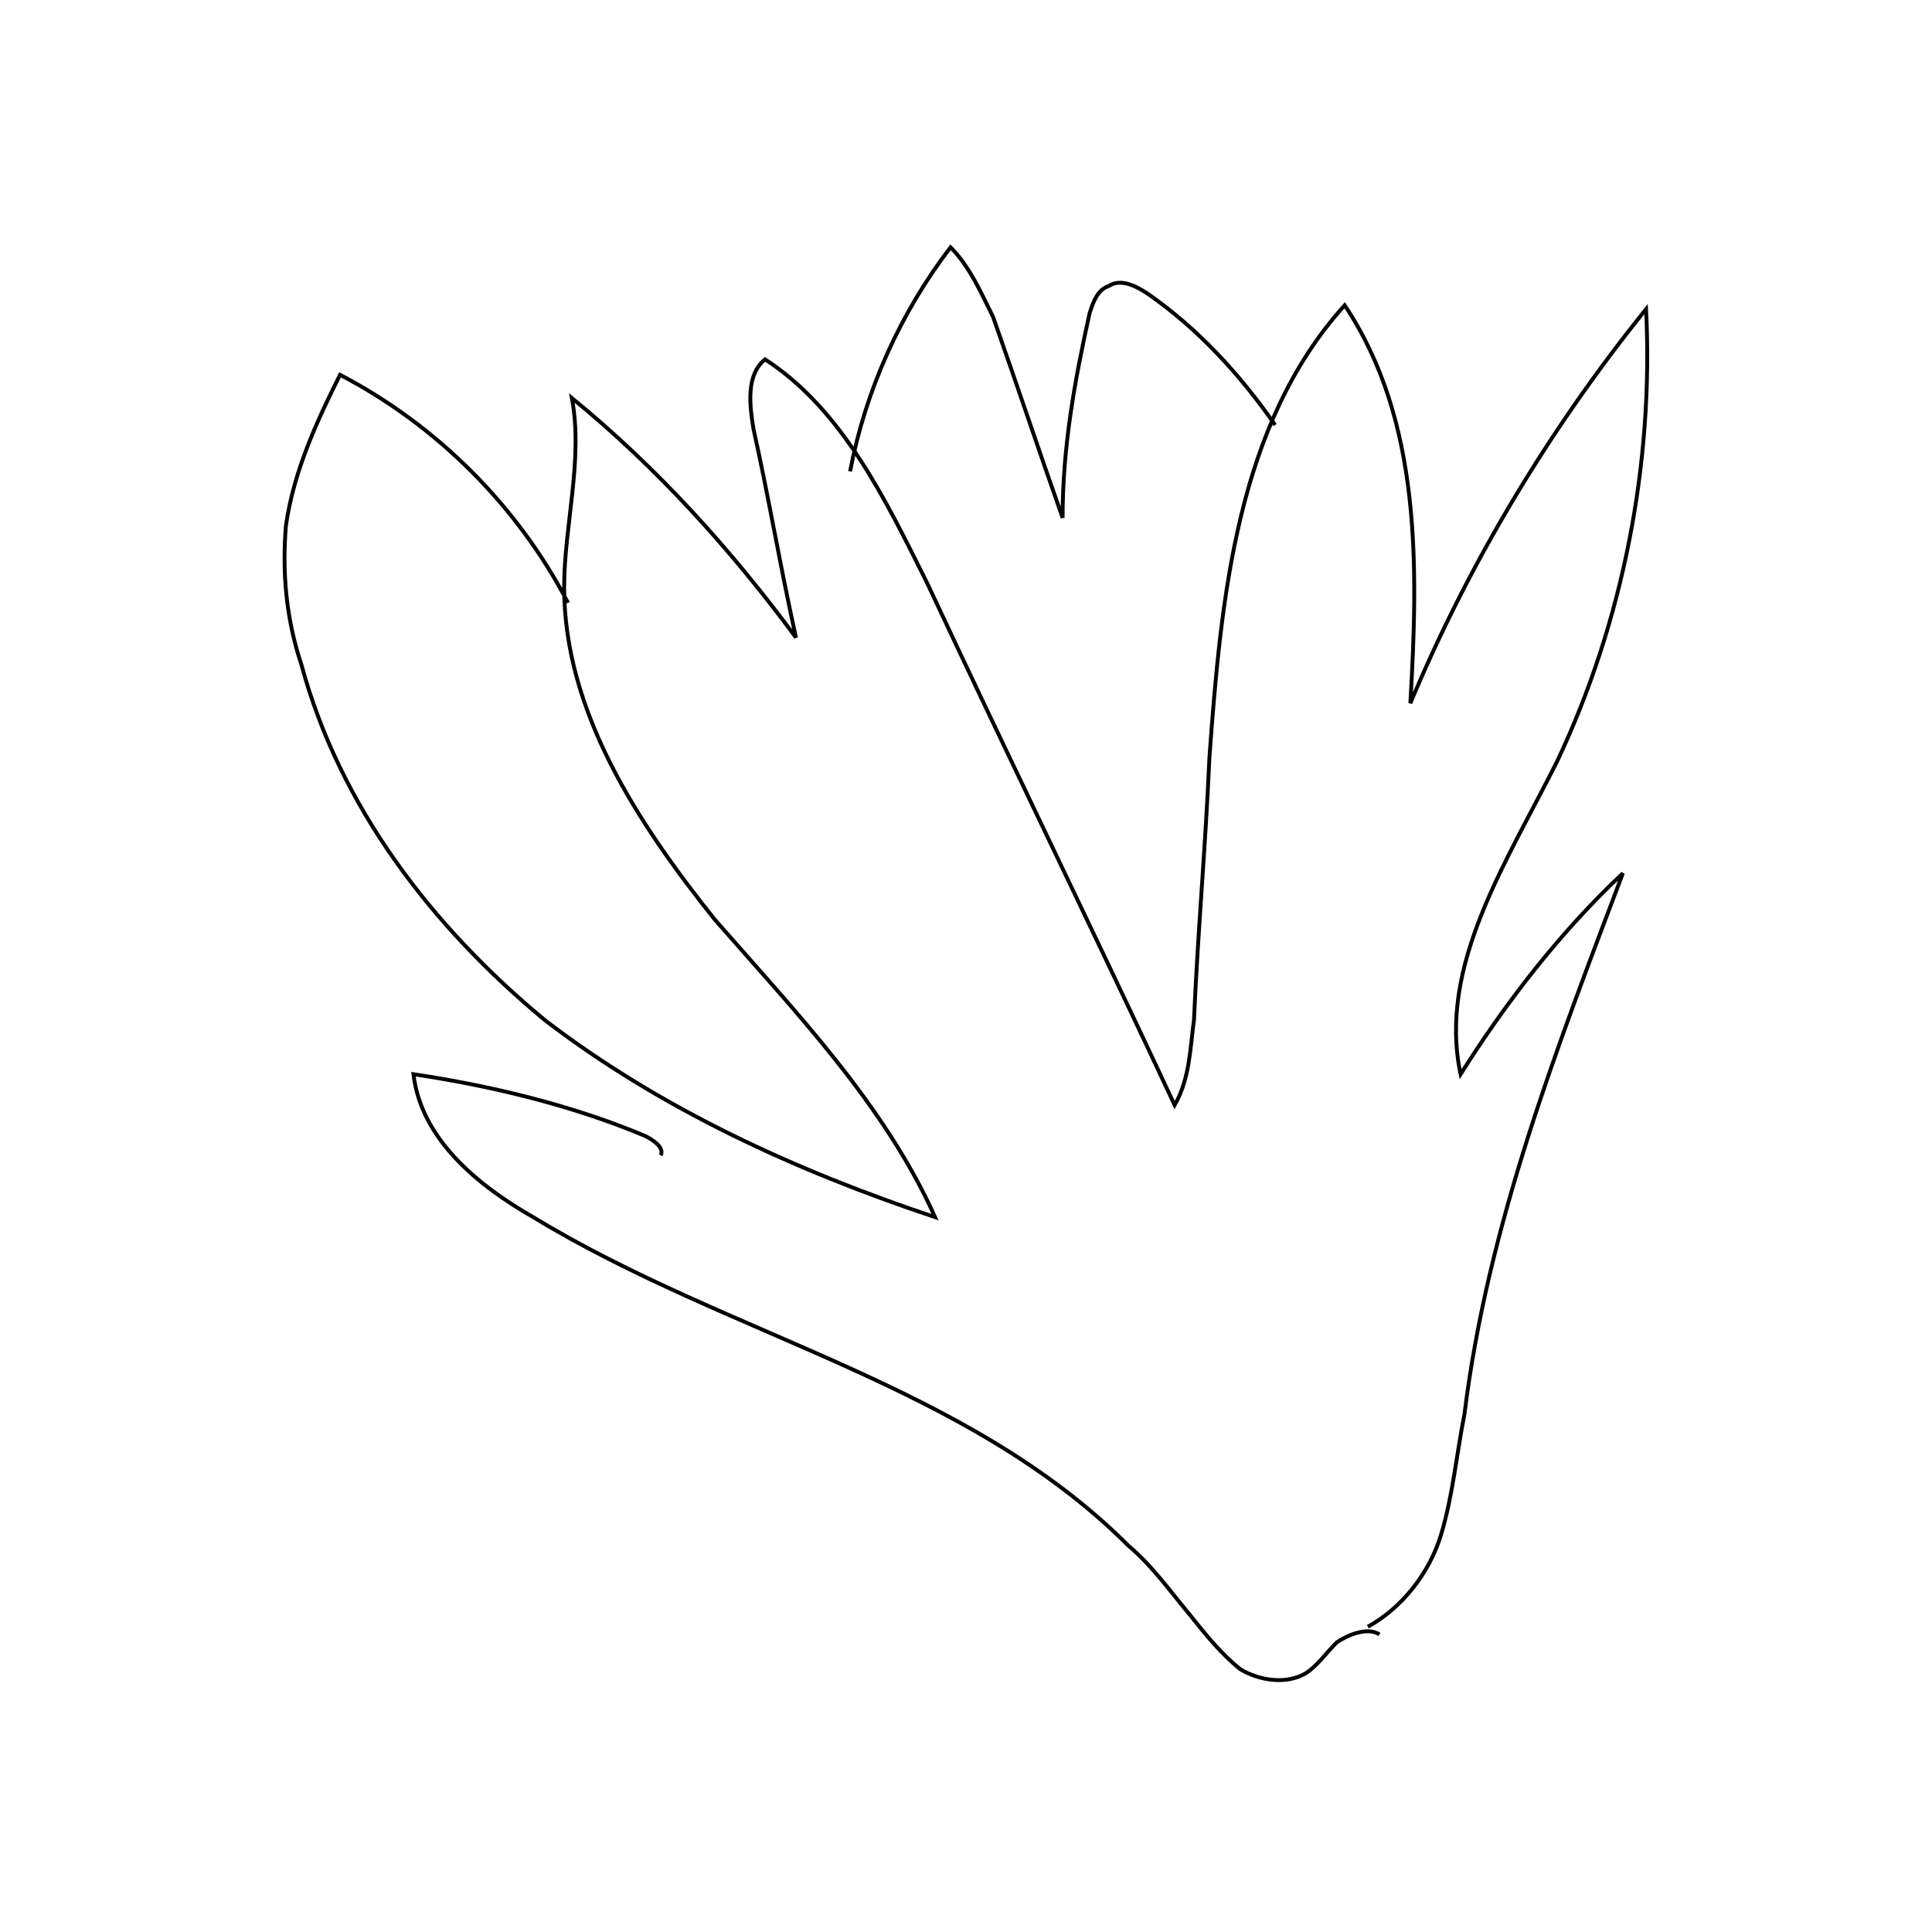
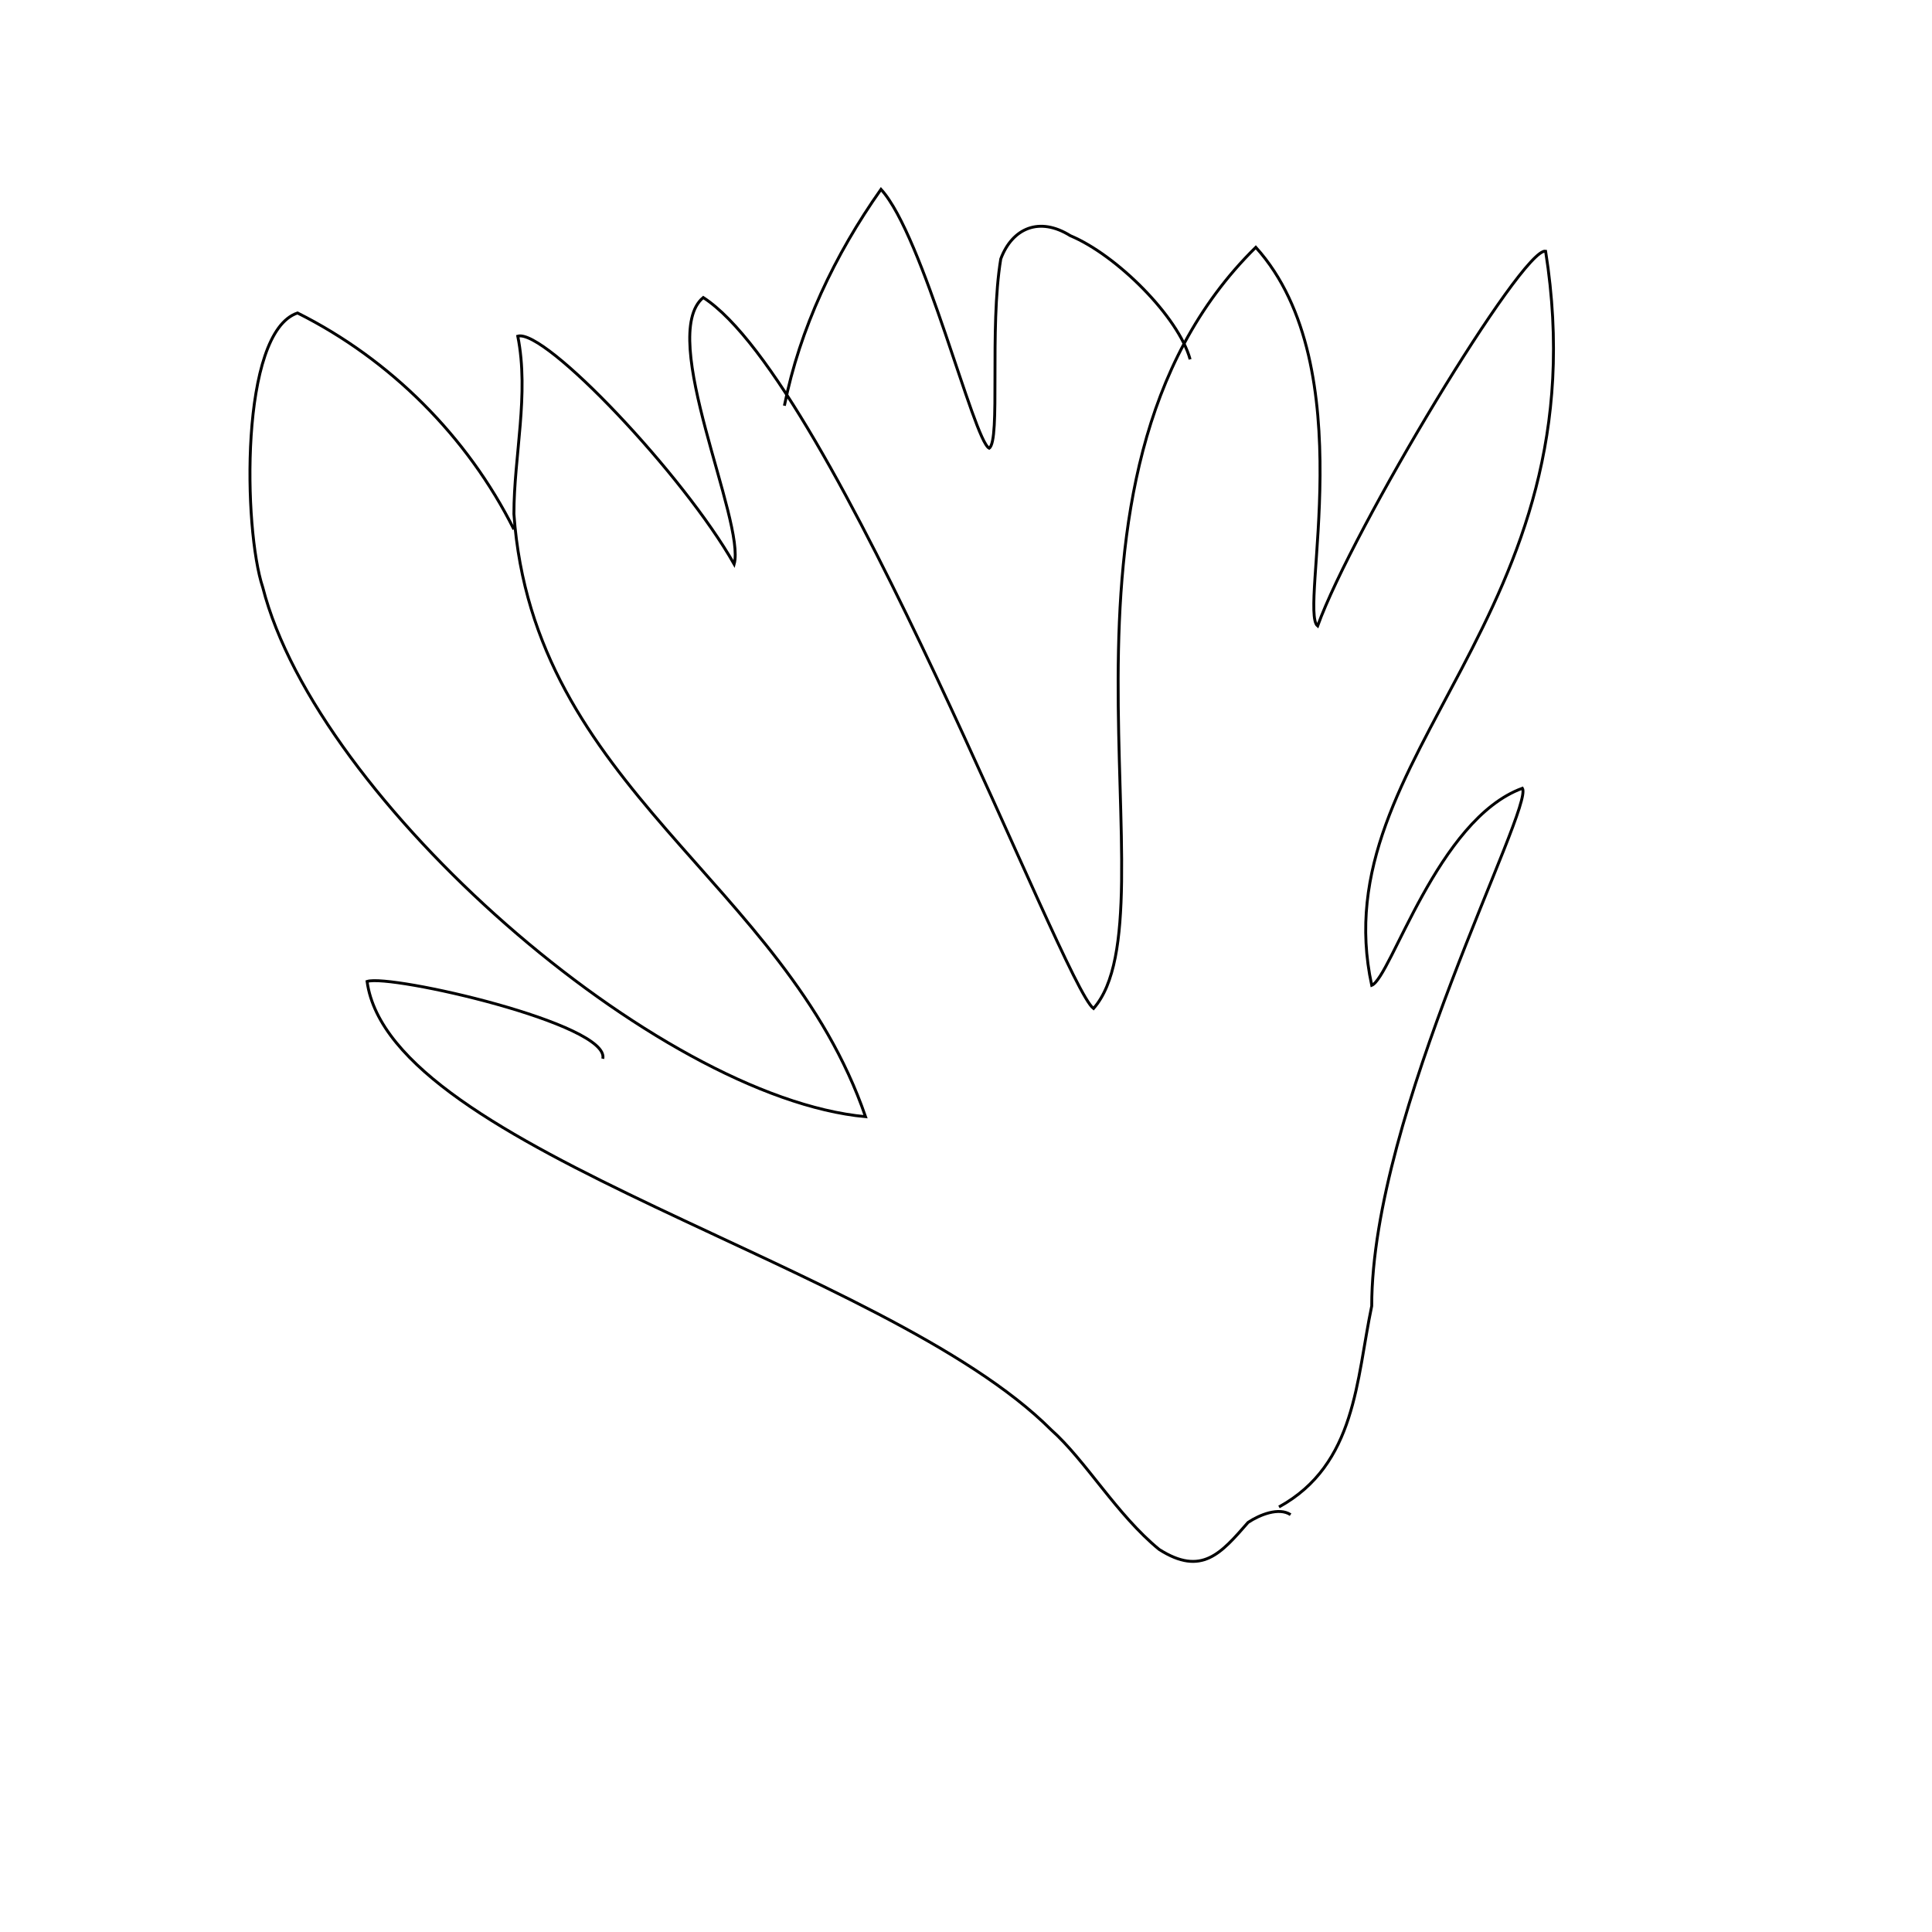
<svg xmlns="http://www.w3.org/2000/svg" xml:space="preserve" width="500px" height="500px" version="1.1" style="shape-rendering:geometricPrecision; text-rendering:geometricPrecision; image-rendering:optimizeQuality; fill-rule:evenodd; clip-rule:evenodd" viewBox="0 0 500 500">
  <defs>
    <style type="text/css">
   
-     .str0 {stroke:black;stroke-width:1}
-     .fil0 {fill:none;fill-rule:nonzero}
+     .str0 {stroke:black;stroke-width:0.75}
+     .fil0 {fill:none}
   
  </style>
  </defs>
  <g id="Layer_x0020_1">
-     <path class="fil0 str0" d="M354 421c9,-5 16,-14 19,-24 3,-10 4,-21 6,-31 6,-49 24,-95 41,-140 -16,15 -30,33 -42,52 -6,-28 12,-55 25,-81 17,-36 25,-77 23,-117 -25,31 -46,66 -61,102 2,-35 3,-73 -17,-103 -28,31 -32,76 -35,117 -1,23 -3,45 -4,68 -1,7 -1,15 -5,22 -21,-45 -43,-90 -64,-135 -11,-22 -22,-45 -42,-58 -5,4 -4,12 -3,18 4,18 7,36 11,54 -17,-23 -36,-44 -58,-62 3,16 -2,33 -2,49 0,32 19,61 39,86 21,24 44,48 57,77 -36,-12 -71,-28 -101,-51 -29,-24 -53,-55 -63,-92 -4,-12 -5,-24 -4,-36 2,-14 8,-27 14,-39 25,13 46,34 59,59" />
-     <path class="fil0 str0" d="M330 110c-9,-13 -20,-25 -33,-34 -3,-2 -7,-4 -10,-2 -3,1 -4,4 -5,7 -4,18 -7,35 -7,53 -6,-17 -12,-35 -18,-52 -3,-6 -6,-13 -11,-18 -13,17 -22,37 -26,58" />
-     <path class="fil0 str0" d="M171 299c1,-2 -2,-4 -4,-5 -19,-8 -40,-13 -60,-16 2,17 17,29 31,37 51,31 112,43 154,85 6,5 11,12 16,18 4,5 8,10 13,14 5,3 12,4 17,1 3,-2 5,-5 8,-8 3,-2 8,-4 11,-2" />
+     <path class="fil0 str0" d="M331 390c20,-11 20,-33 24,-52 0,-50 42,-129 39,-134 -22,8 -34,49 -39,51 -13,-60 60,-95 45,-190 -6,-1 -50,72 -59,97 -5,-4 12,-67 -16,-98 -61,60 -20,172 -42,197 -8,-6 -67,-162 -101,-184 -12,10 11,58 8,69 -13,-23 -49,-61 -56,-59 3,15 -1,31 -1,46 5,71 70,95 91,156 -54,-5 -142,-82 -156,-137 -5,-15 -6,-66 9,-71 24,12 44,32 56,56" />
+     <path class="fil0 str0" d="M308 93c-3,-11 -19,-27 -31,-32 -8,-5 -15,-2 -18,6 -3,18 0,47 -3,49 -4,-2 -17,-55 -28,-67 -12,17 -21,36 -25,56" />
+     <path class="fil0 str0" d="M156 274c2,-9 -55,-22 -61,-20 6,44 134,73 177,116 9,8 17,22 28,31 11,7 16,1 23,-7 3,-2 8,-4 11,-2" />
  </g>
</svg>
